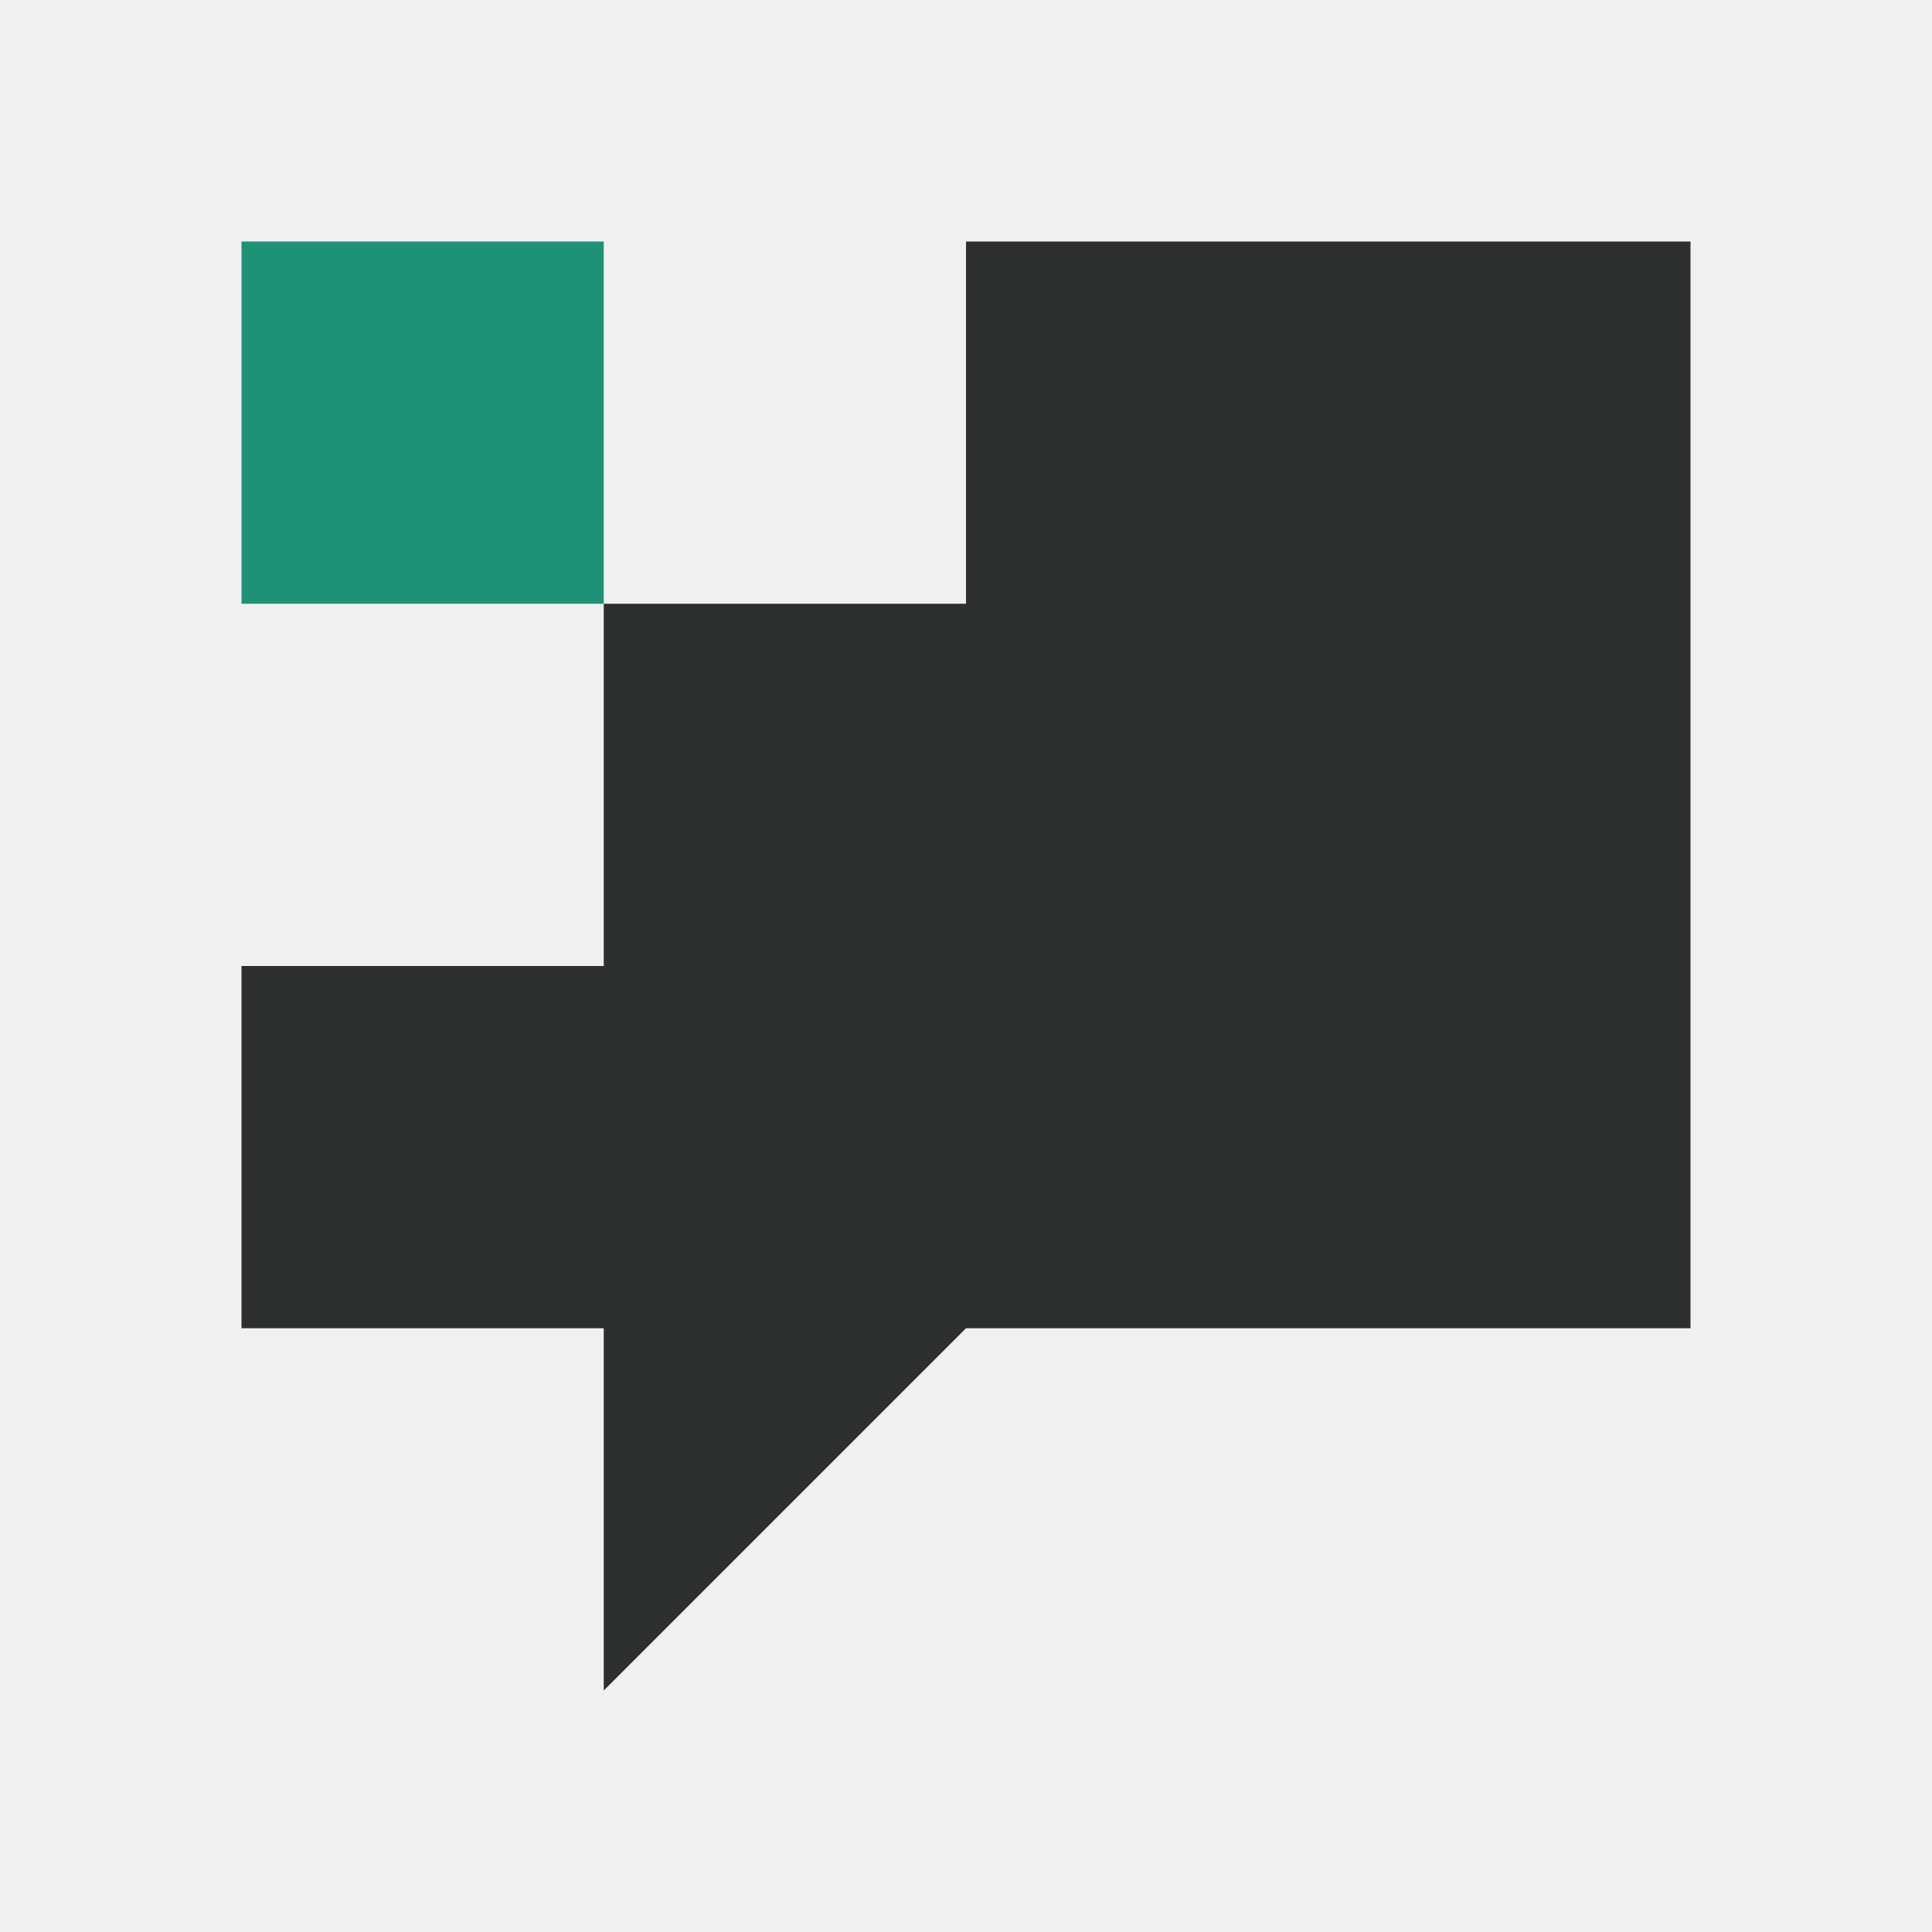
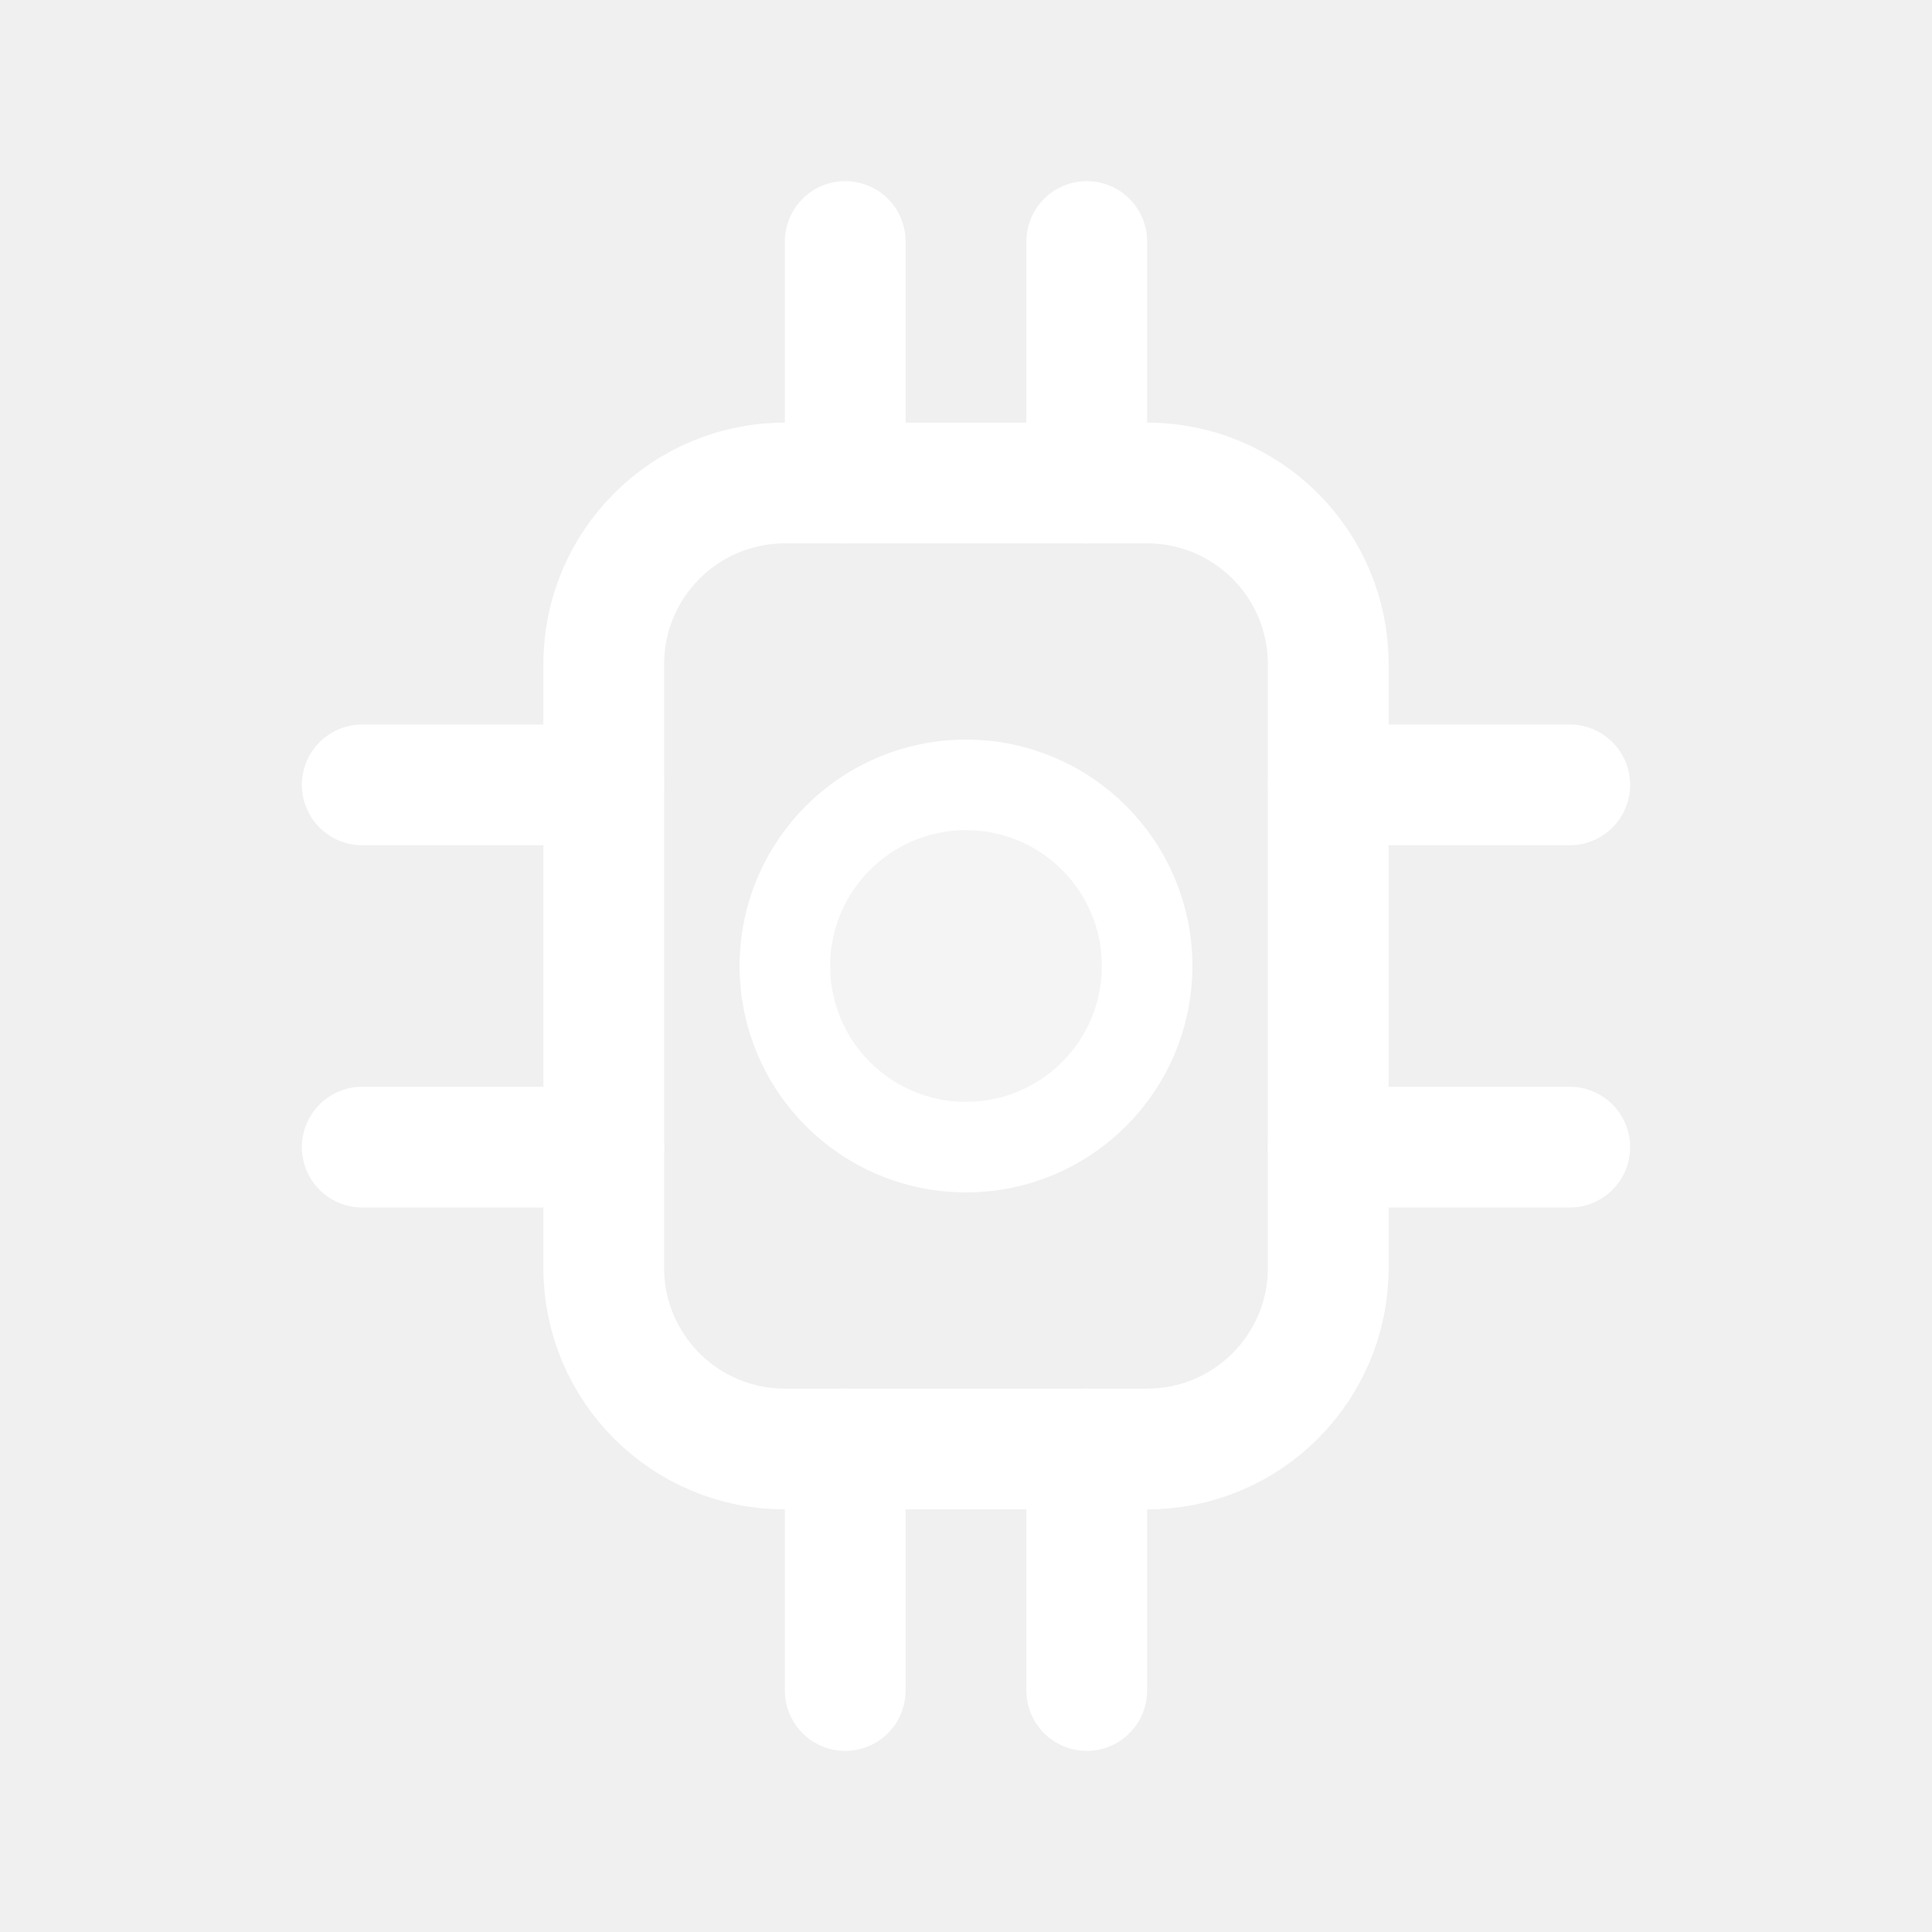
- <svg xmlns="http://www.w3.org/2000/svg" width="24" height="24" viewBox="0 0 24 24" fill="none">
-   <path d="M21 12H3V16.5H21V12ZM21 12H7.5V7.5H12V3H21V12ZM7.5 21V16.5H12L7.5 21Z" fill="#2D2E2E" />
-   <path d="M3 3H7.5V7.5H3V3Z" fill="#1F9176" />
+ <svg xmlns="http://www.w3.org/2000/svg" viewBox="0 0 32 32" fill="none">
+   <rect x="10" y="8" width="12" height="16" rx="3" stroke="white" stroke-width="2" />
+   <line x1="14" y1="8" x2="14" y2="4" stroke="white" stroke-width="2" stroke-linecap="round" />
+   <line x1="18" y1="8" x2="18" y2="4" stroke="white" stroke-width="2" stroke-linecap="round" />
+   <line x1="14" y1="24" x2="14" y2="28" stroke="white" stroke-width="2" stroke-linecap="round" />
+   <line x1="18" y1="24" x2="18" y2="28" stroke="white" stroke-width="2" stroke-linecap="round" />
+   <line x1="10" y1="13" x2="6" y2="13" stroke="white" stroke-width="2" stroke-linecap="round" />
+   <line x1="10" y1="19" x2="6" y2="19" stroke="white" stroke-width="2" stroke-linecap="round" />
+   <line x1="22" y1="13" x2="26" y2="13" stroke="white" stroke-width="2" stroke-linecap="round" />
+   <line x1="22" y1="19" x2="26" y2="19" stroke="white" stroke-width="2" stroke-linecap="round" />
+   <circle cx="16" cy="16" r="3" fill="white" fill-opacity="0.3" stroke="white" stroke-width="1.5" />
</svg>
